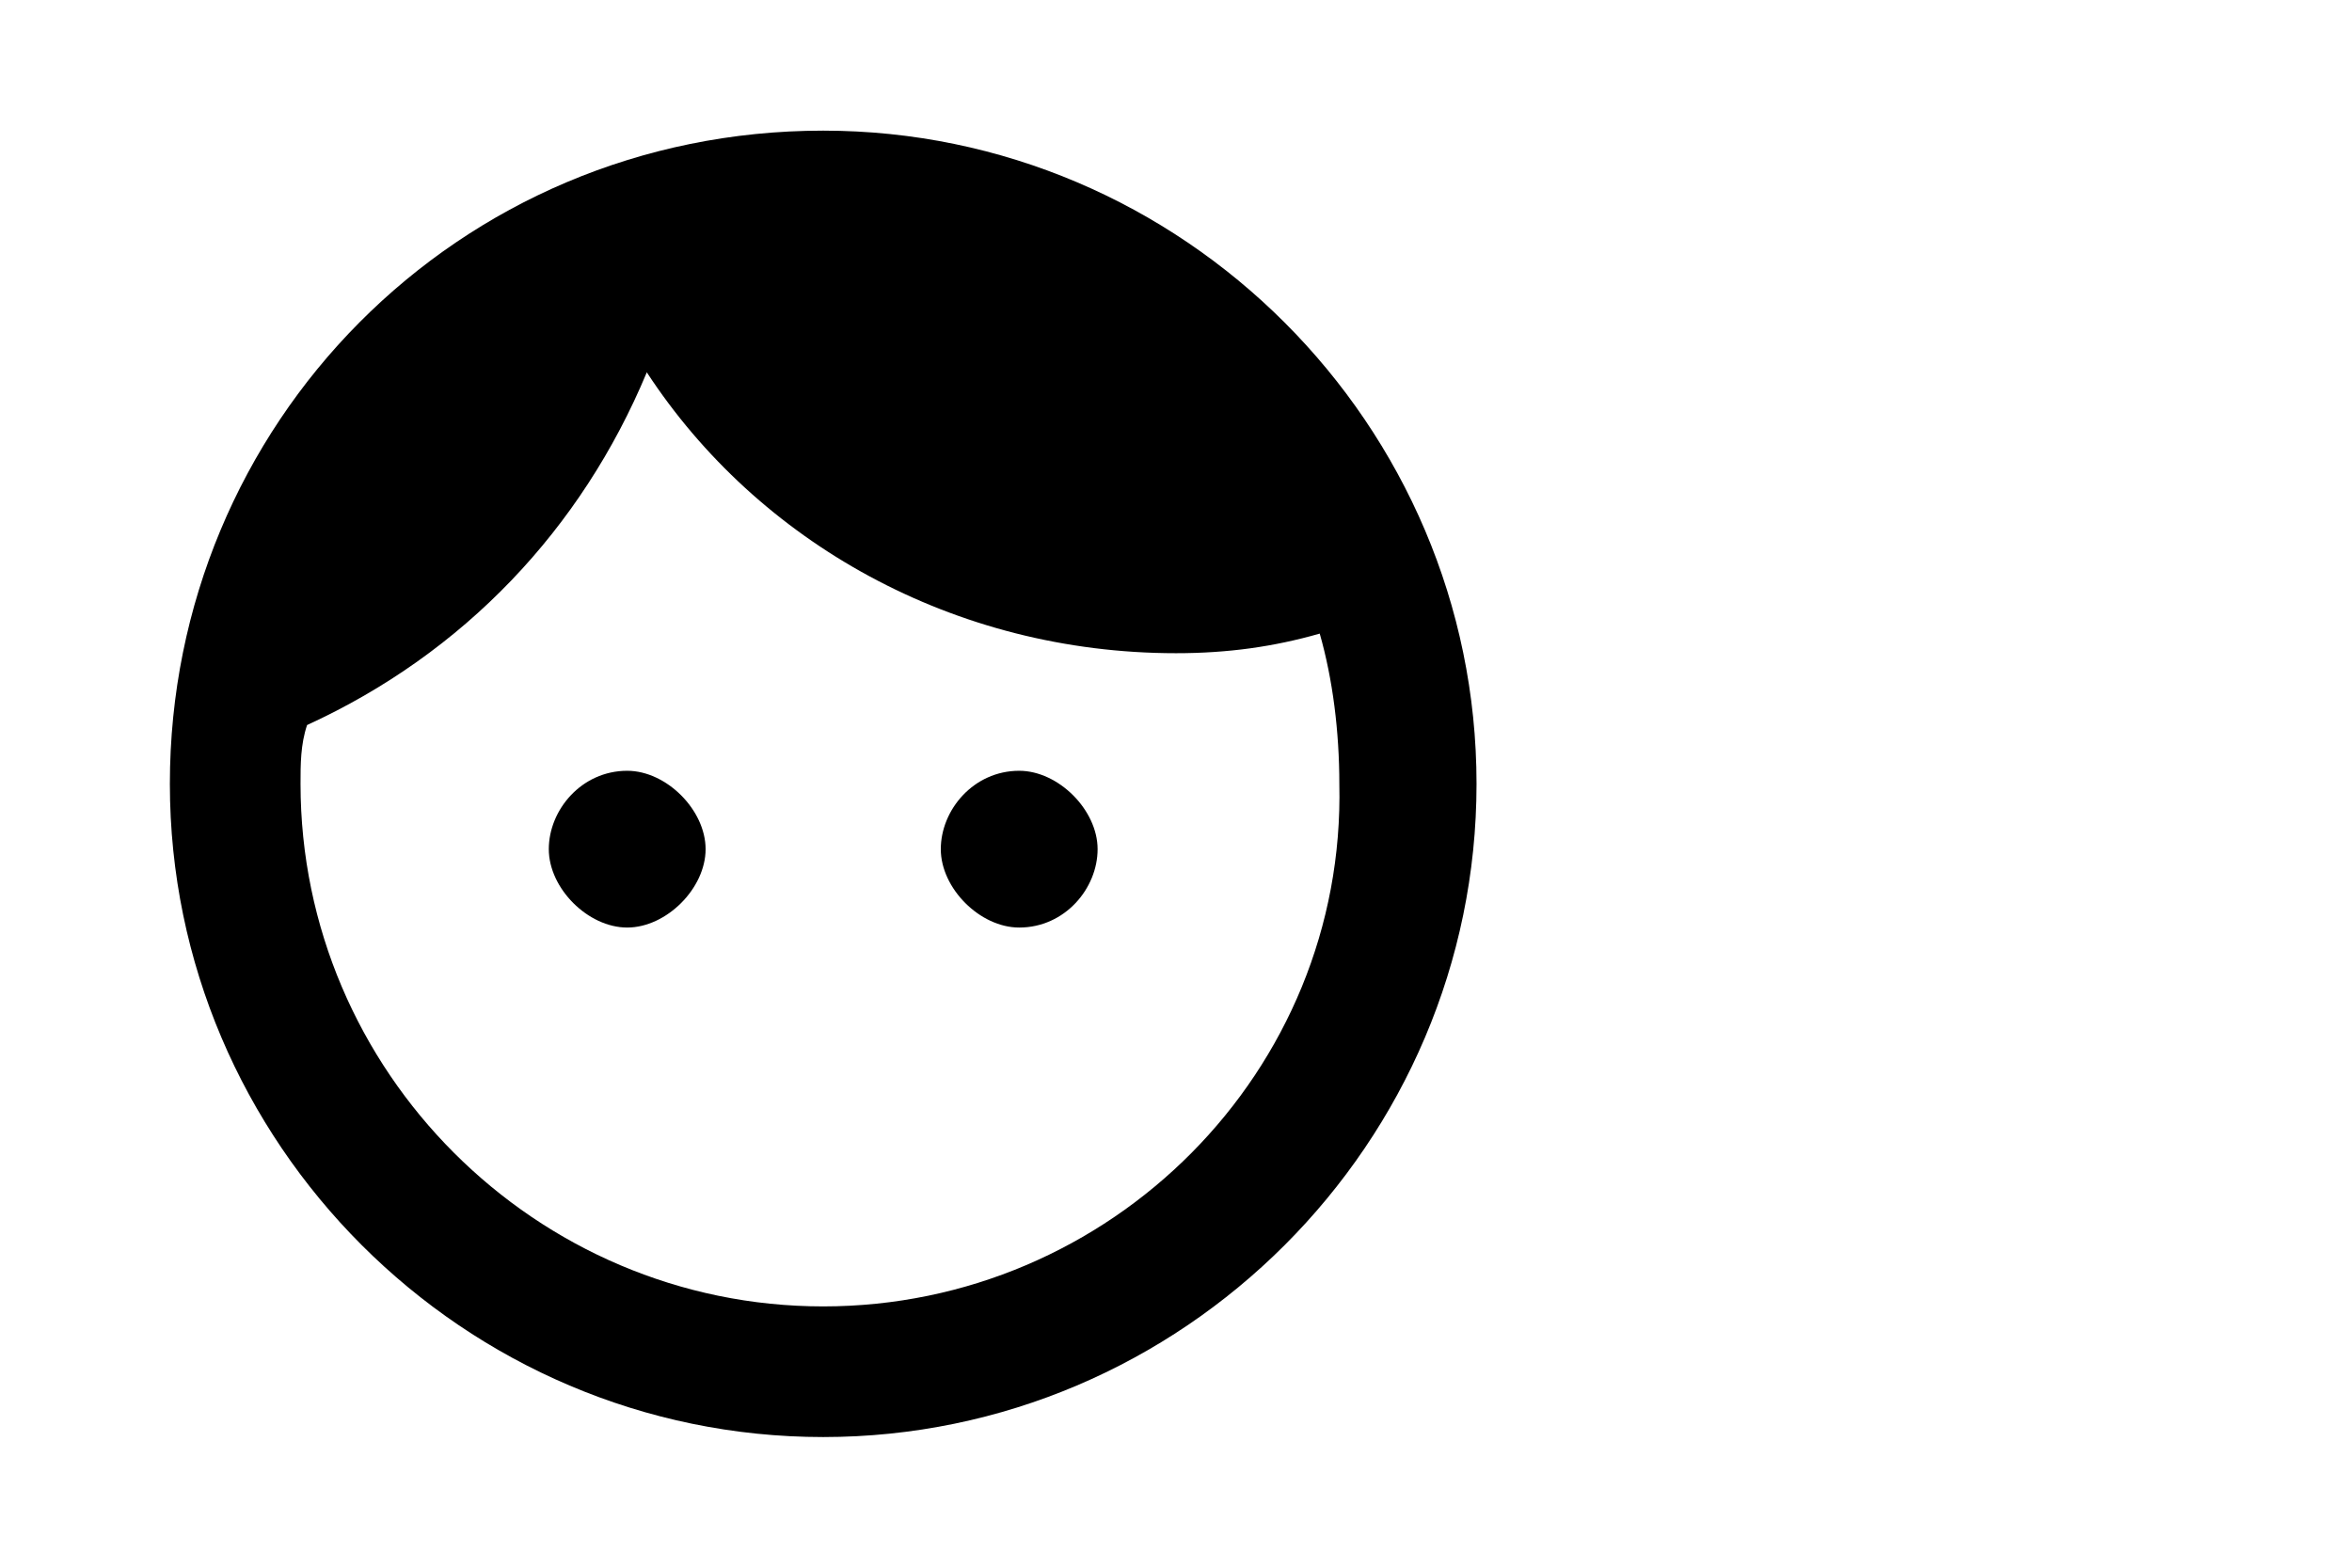
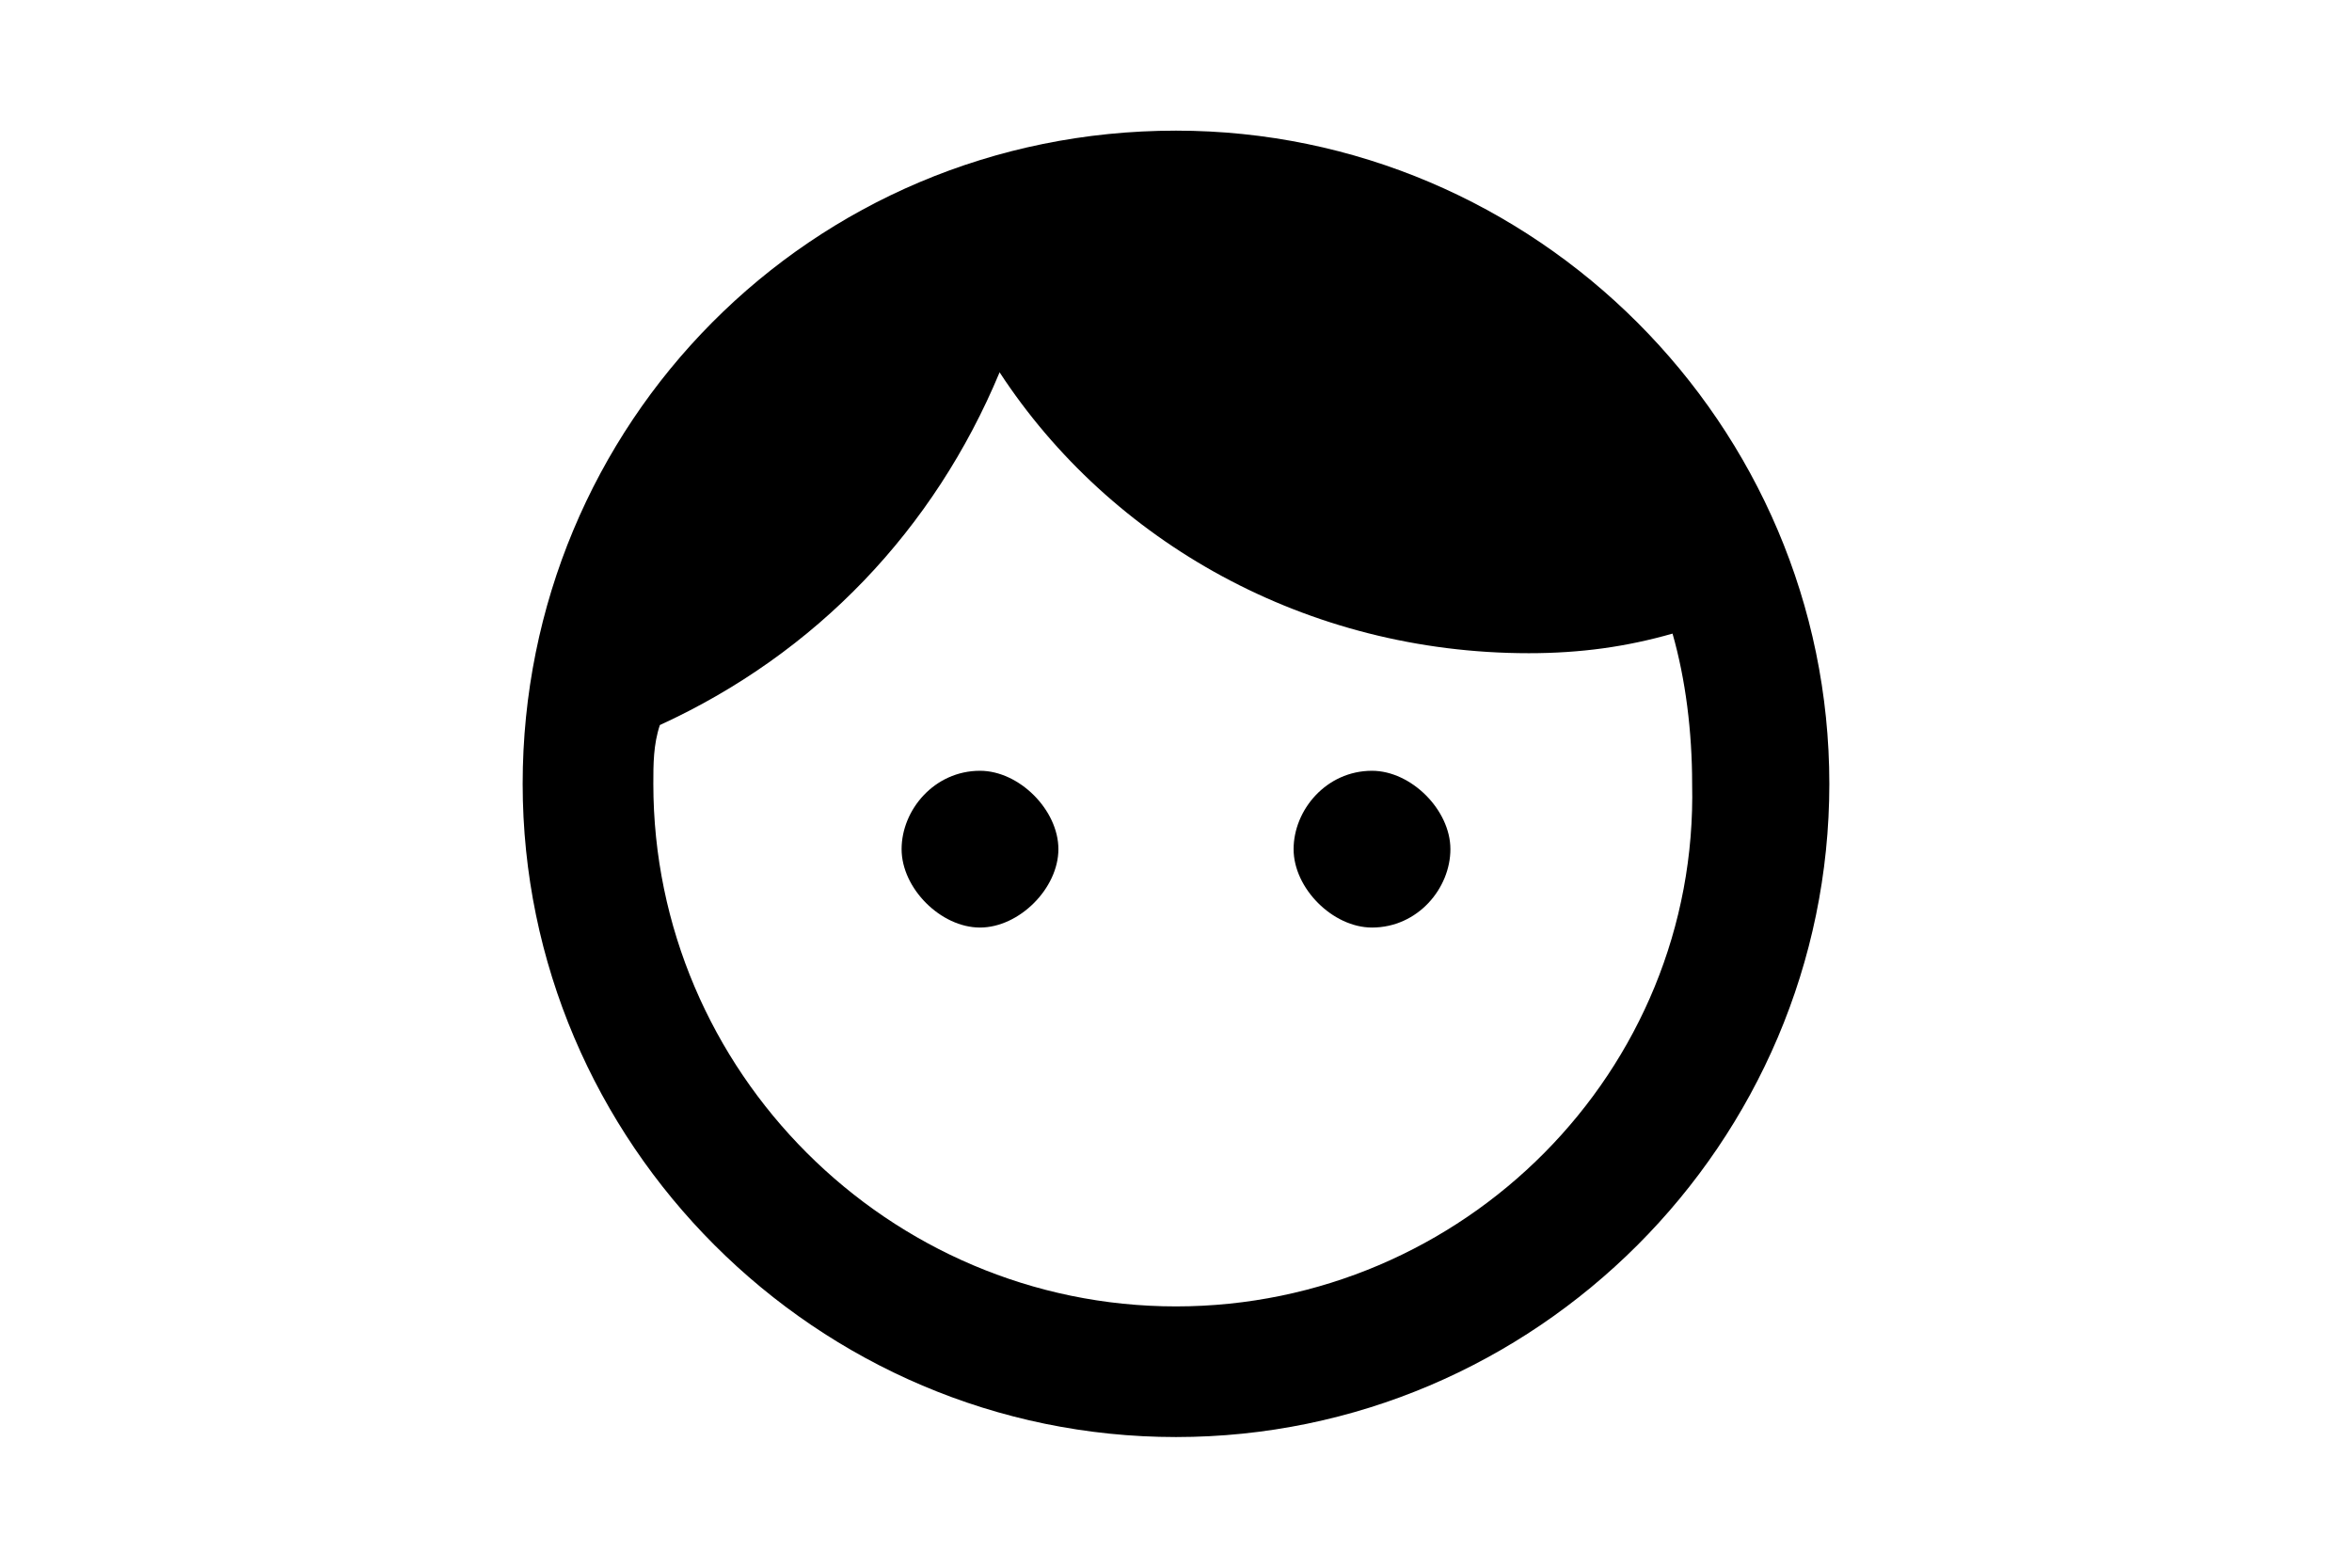
<svg xmlns="http://www.w3.org/2000/svg" version="1.1" id="Layer_1" x="0px" y="0px" viewBox="0 0 36 24" style="enable-background:new 0 0 36 24;" xml:space="preserve">
-   <style type="text/css">
- 	.st0{fill:none;}
- </style>
-   <path class="st0" d="M0.6,0h24v24h-24V0z" />
-   <path d="M9.6,11.8c-0.7,0-1.2,0.6-1.2,1.2s0.6,1.2,1.2,1.2s1.2-0.6,1.2-1.2S10.2,11.8,9.6,11.8z M15.6,11.8c-0.7,0-1.2,0.6-1.2,1.2  s0.6,1.2,1.2,1.2c0.7,0,1.2-0.6,1.2-1.2S16.2,11.8,15.6,11.8z M12.6,2C7,2,2.6,6.5,2.6,12s4.5,10,10,10s10-4.5,10-10S18.1,2,12.6,2z   M12.6,20c-4.4,0-8-3.6-8-8c0-0.3,0-0.6,0.1-0.9c2.4-1.1,4.2-3,5.2-5.4C11.6,8.3,14.6,10,18,10c0.8,0,1.5-0.1,2.2-0.3  c0.2,0.7,0.3,1.5,0.3,2.3C20.6,16.4,17,20,12.6,20z" />
+   <path d="M15,11.8c-0.7,0-1.2,0.6-1.2,1.2s0.6,1.2,1.2,1.2s1.2-0.6,1.2-1.2S15.6,11.8,15,11.8z M21,11.8c-0.7,0-1.2,0.6-1.2,1.2  s0.6,1.2,1.2,1.2c0.7,0,1.2-0.6,1.2-1.2S21.6,11.8,21,11.8z M18,2C12.4,2,8,6.5,8,12s4.5,10,10,10s10-4.5,10-10S23.5,2,18,2z M18,20  c-4.4,0-8-3.6-8-8c0-0.3,0-0.6,0.1-0.9c2.4-1.1,4.2-3,5.2-5.4C17,8.3,20,10,23.4,10c0.8,0,1.5-0.1,2.2-0.3c0.2,0.7,0.3,1.5,0.3,2.3  C26,16.4,22.4,20,18,20z" />
</svg>
